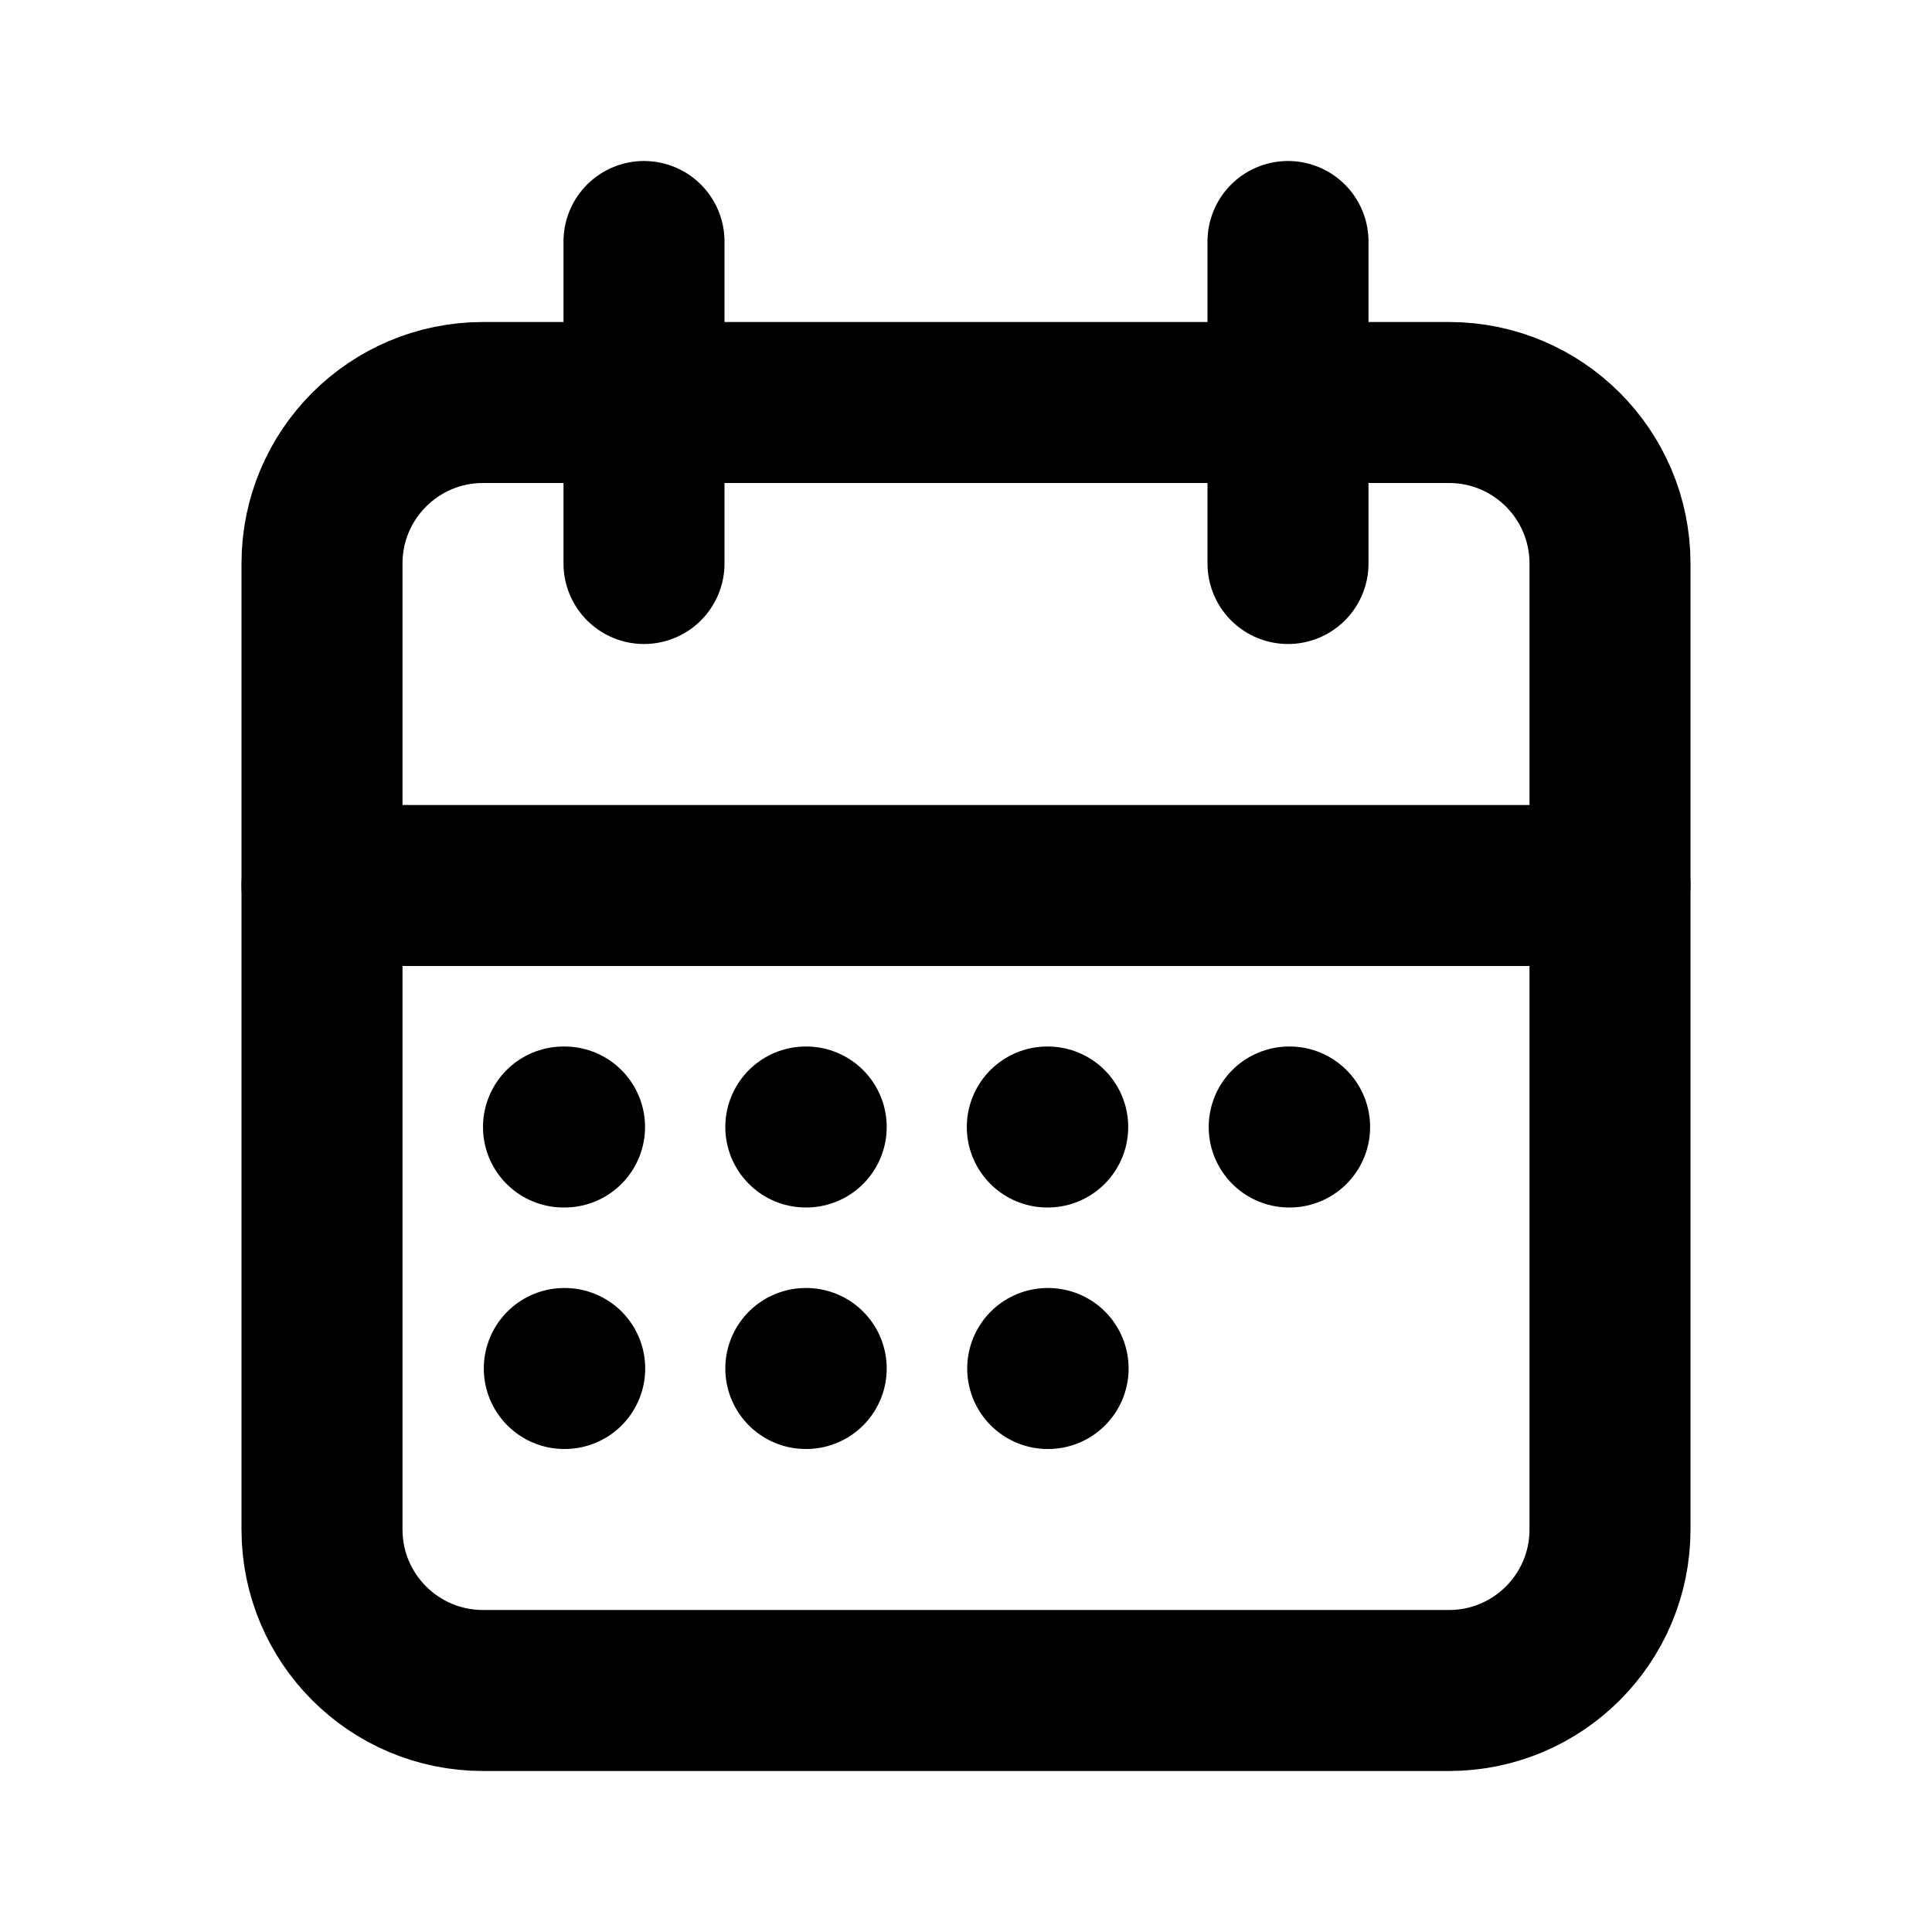
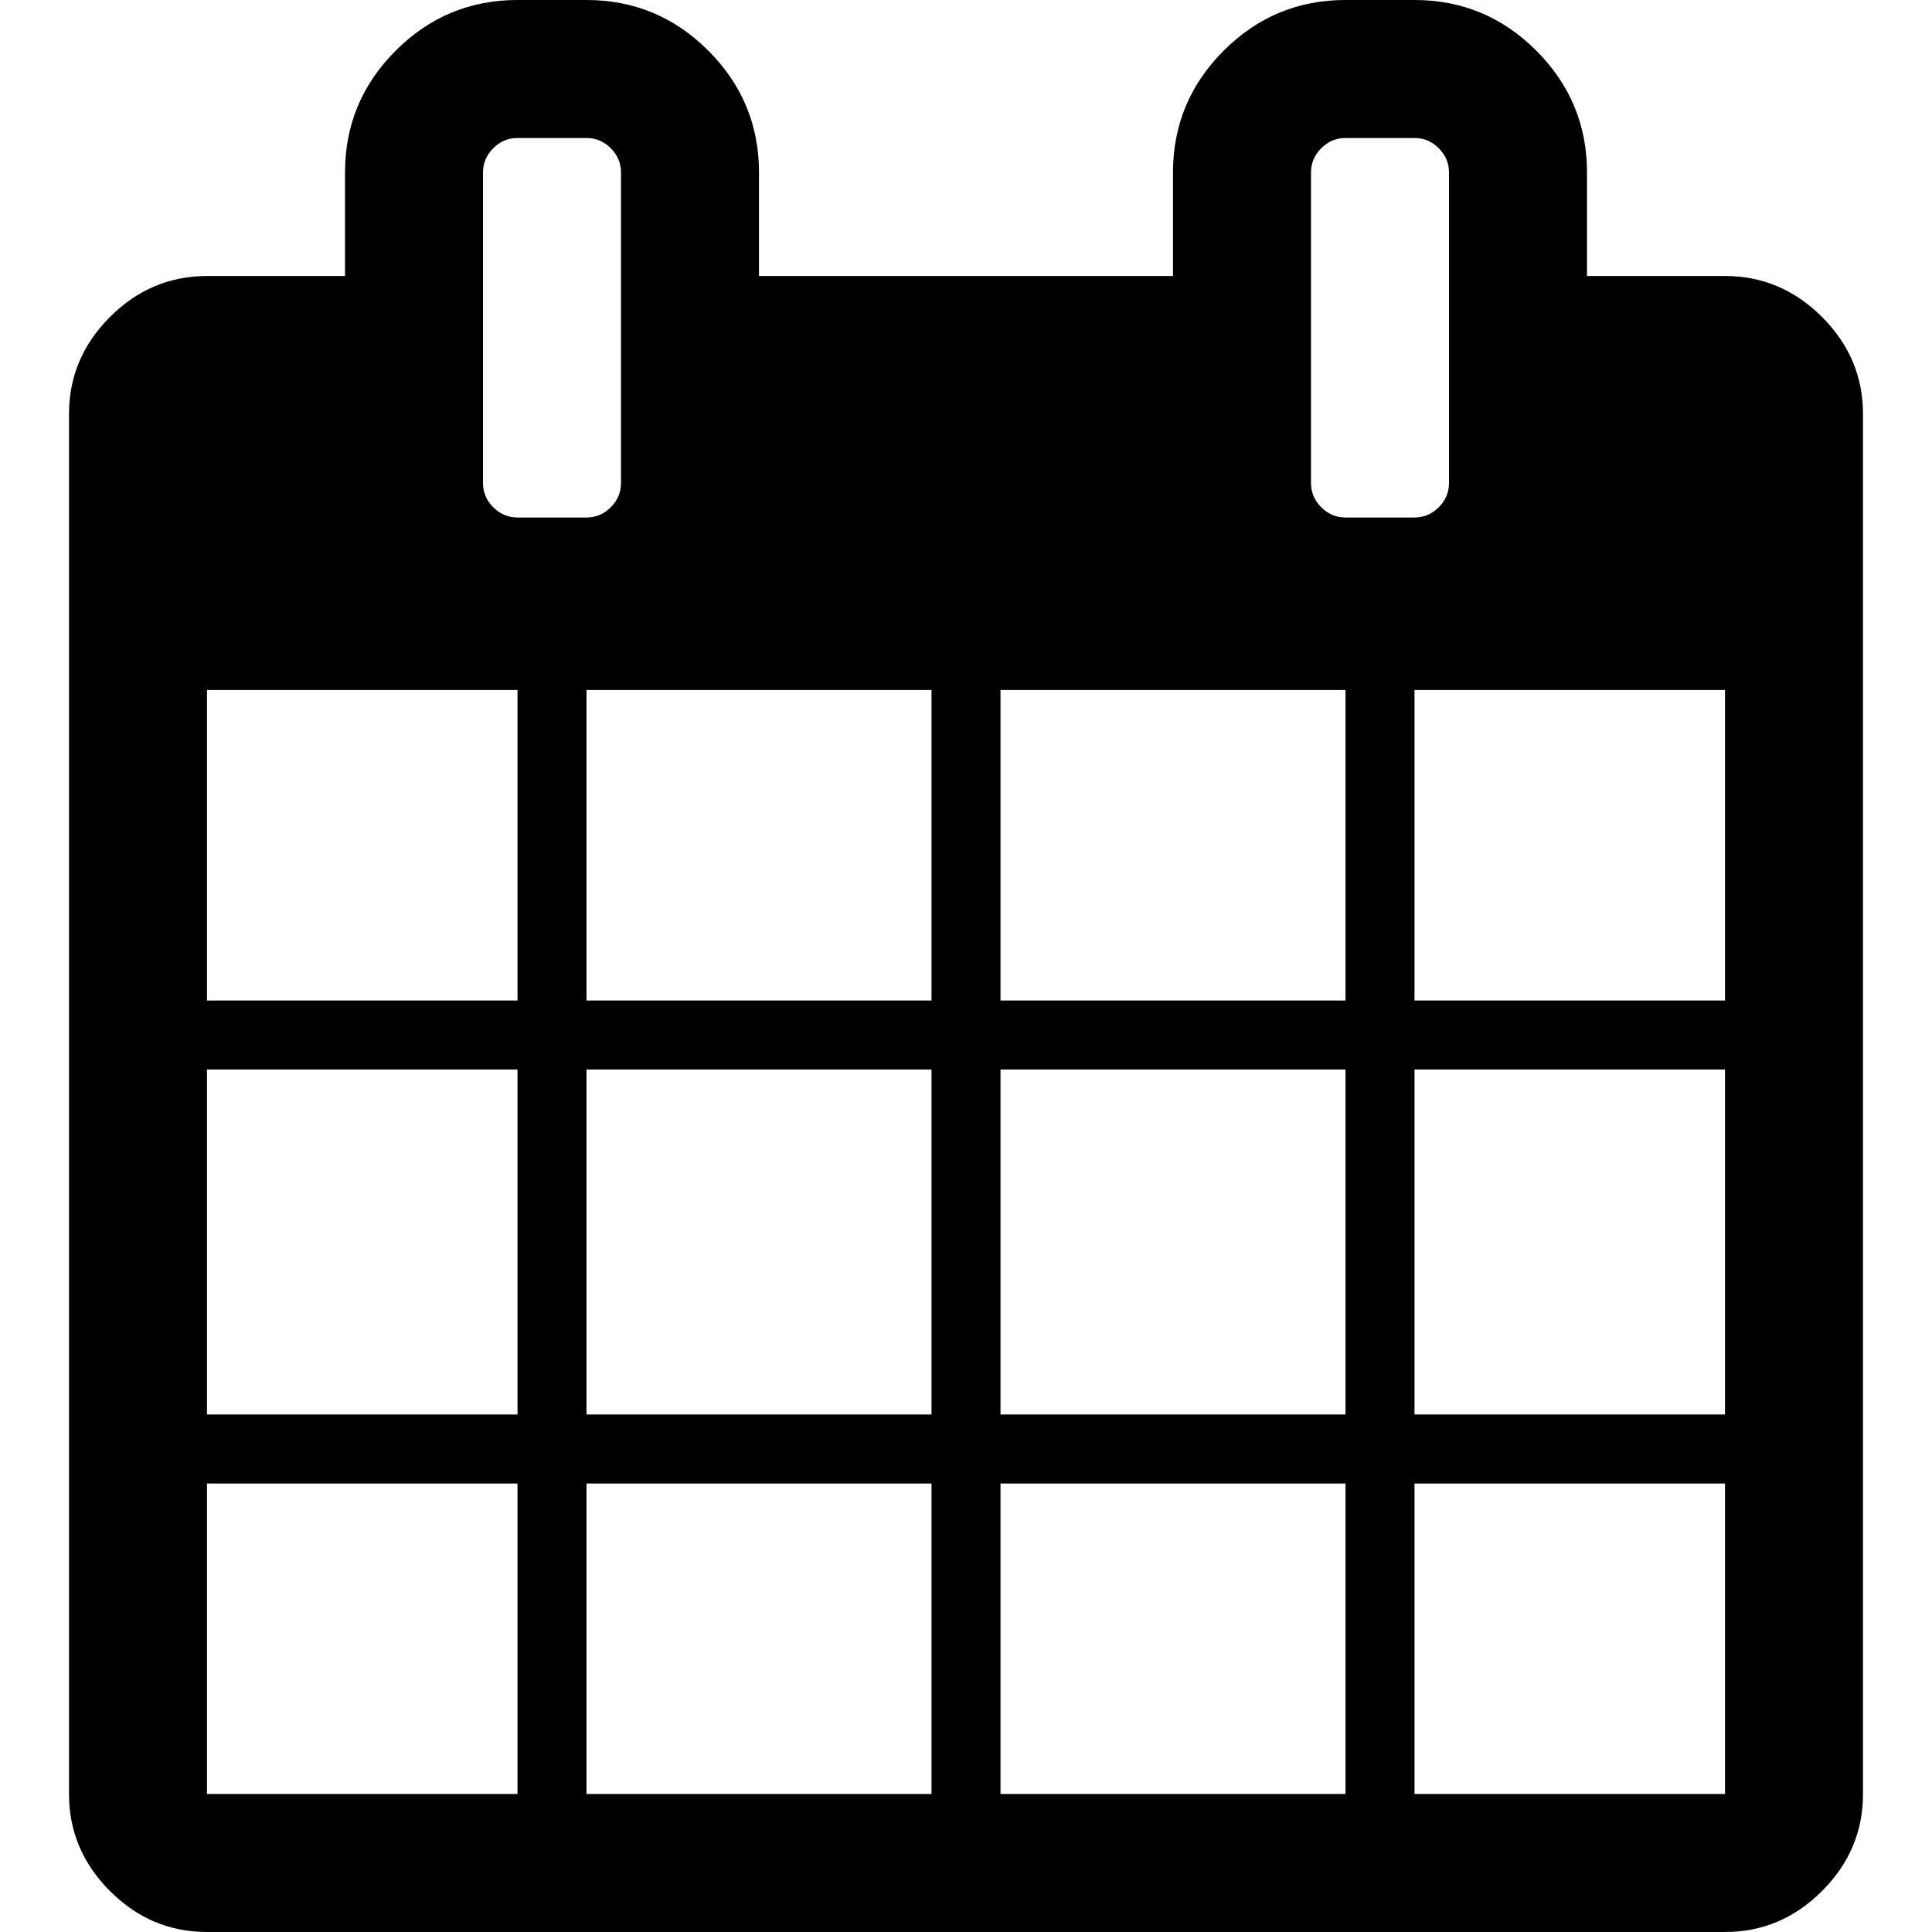
- <svg xmlns="http://www.w3.org/2000/svg" width="24" height="24" viewBox="0 0 24 24" fill="none" stroke="currentColor" stroke-width="2" stroke-linecap="round" stroke-linejoin="round" class="icon icon-tabler icons-tabler-outline icon-tabler-calendar-week">
-   <path stroke="none" d="M0 0h24v24H0z" fill="none" />
-   <path d="M4 7a2 2 0 0 1 2 -2h12a2 2 0 0 1 2 2v12a2 2 0 0 1 -2 2h-12a2 2 0 0 1 -2 -2v-12z" />
-   <path d="M16 3v4" />
-   <path d="M8 3v4" />
-   <path d="M4 11h16" />
-   <path d="M7 14h.013" />
-   <path d="M10.01 14h.005" />
-   <path d="M13.01 14h.005" />
-   <path d="M16.015 14h.005" />
-   <path d="M13.015 17h.005" />
-   <path d="M7.01 17h.005" />
-   <path d="M10.01 17h.005" />
+ <svg xmlns="http://www.w3.org/2000/svg" width="24" height="24" viewBox="0 0 1664 1792">
+   <path fill="currentColor" d="M128 1664h288v-288H128zm352 0h320v-288H480zm-352-352h288V992H128zm352 0h320V992H480zM128 928h288V640H128zm736 736h320v-288H864zM480 928h320V640H480zm768 736h288v-288h-288zm-384-352h320V992H864zM512 448V160q0-13-9.5-22.5T480 128h-64q-13 0-22.5 9.5T384 160v288q0 13 9.5 22.5T416 480h64q13 0 22.5-9.5T512 448m736 864h288V992h-288zM864 928h320V640H864zm384 0h288V640h-288zm32-480V160q0-13-9.5-22.5T1248 128h-64q-13 0-22.5 9.5T1152 160v288q0 13 9.5 22.5t22.5 9.5h64q13 0 22.5-9.5t9.5-22.5m384-64v1280q0 52-38 90t-90 38H128q-52 0-90-38t-38-90V384q0-52 38-90t90-38h128v-96q0-66 47-113T416 0h64q66 0 113 47t47 113v96h384v-96q0-66 47-113t113-47h64q66 0 113 47t47 113v96h128q52 0 90 38t38 90" />
</svg>
